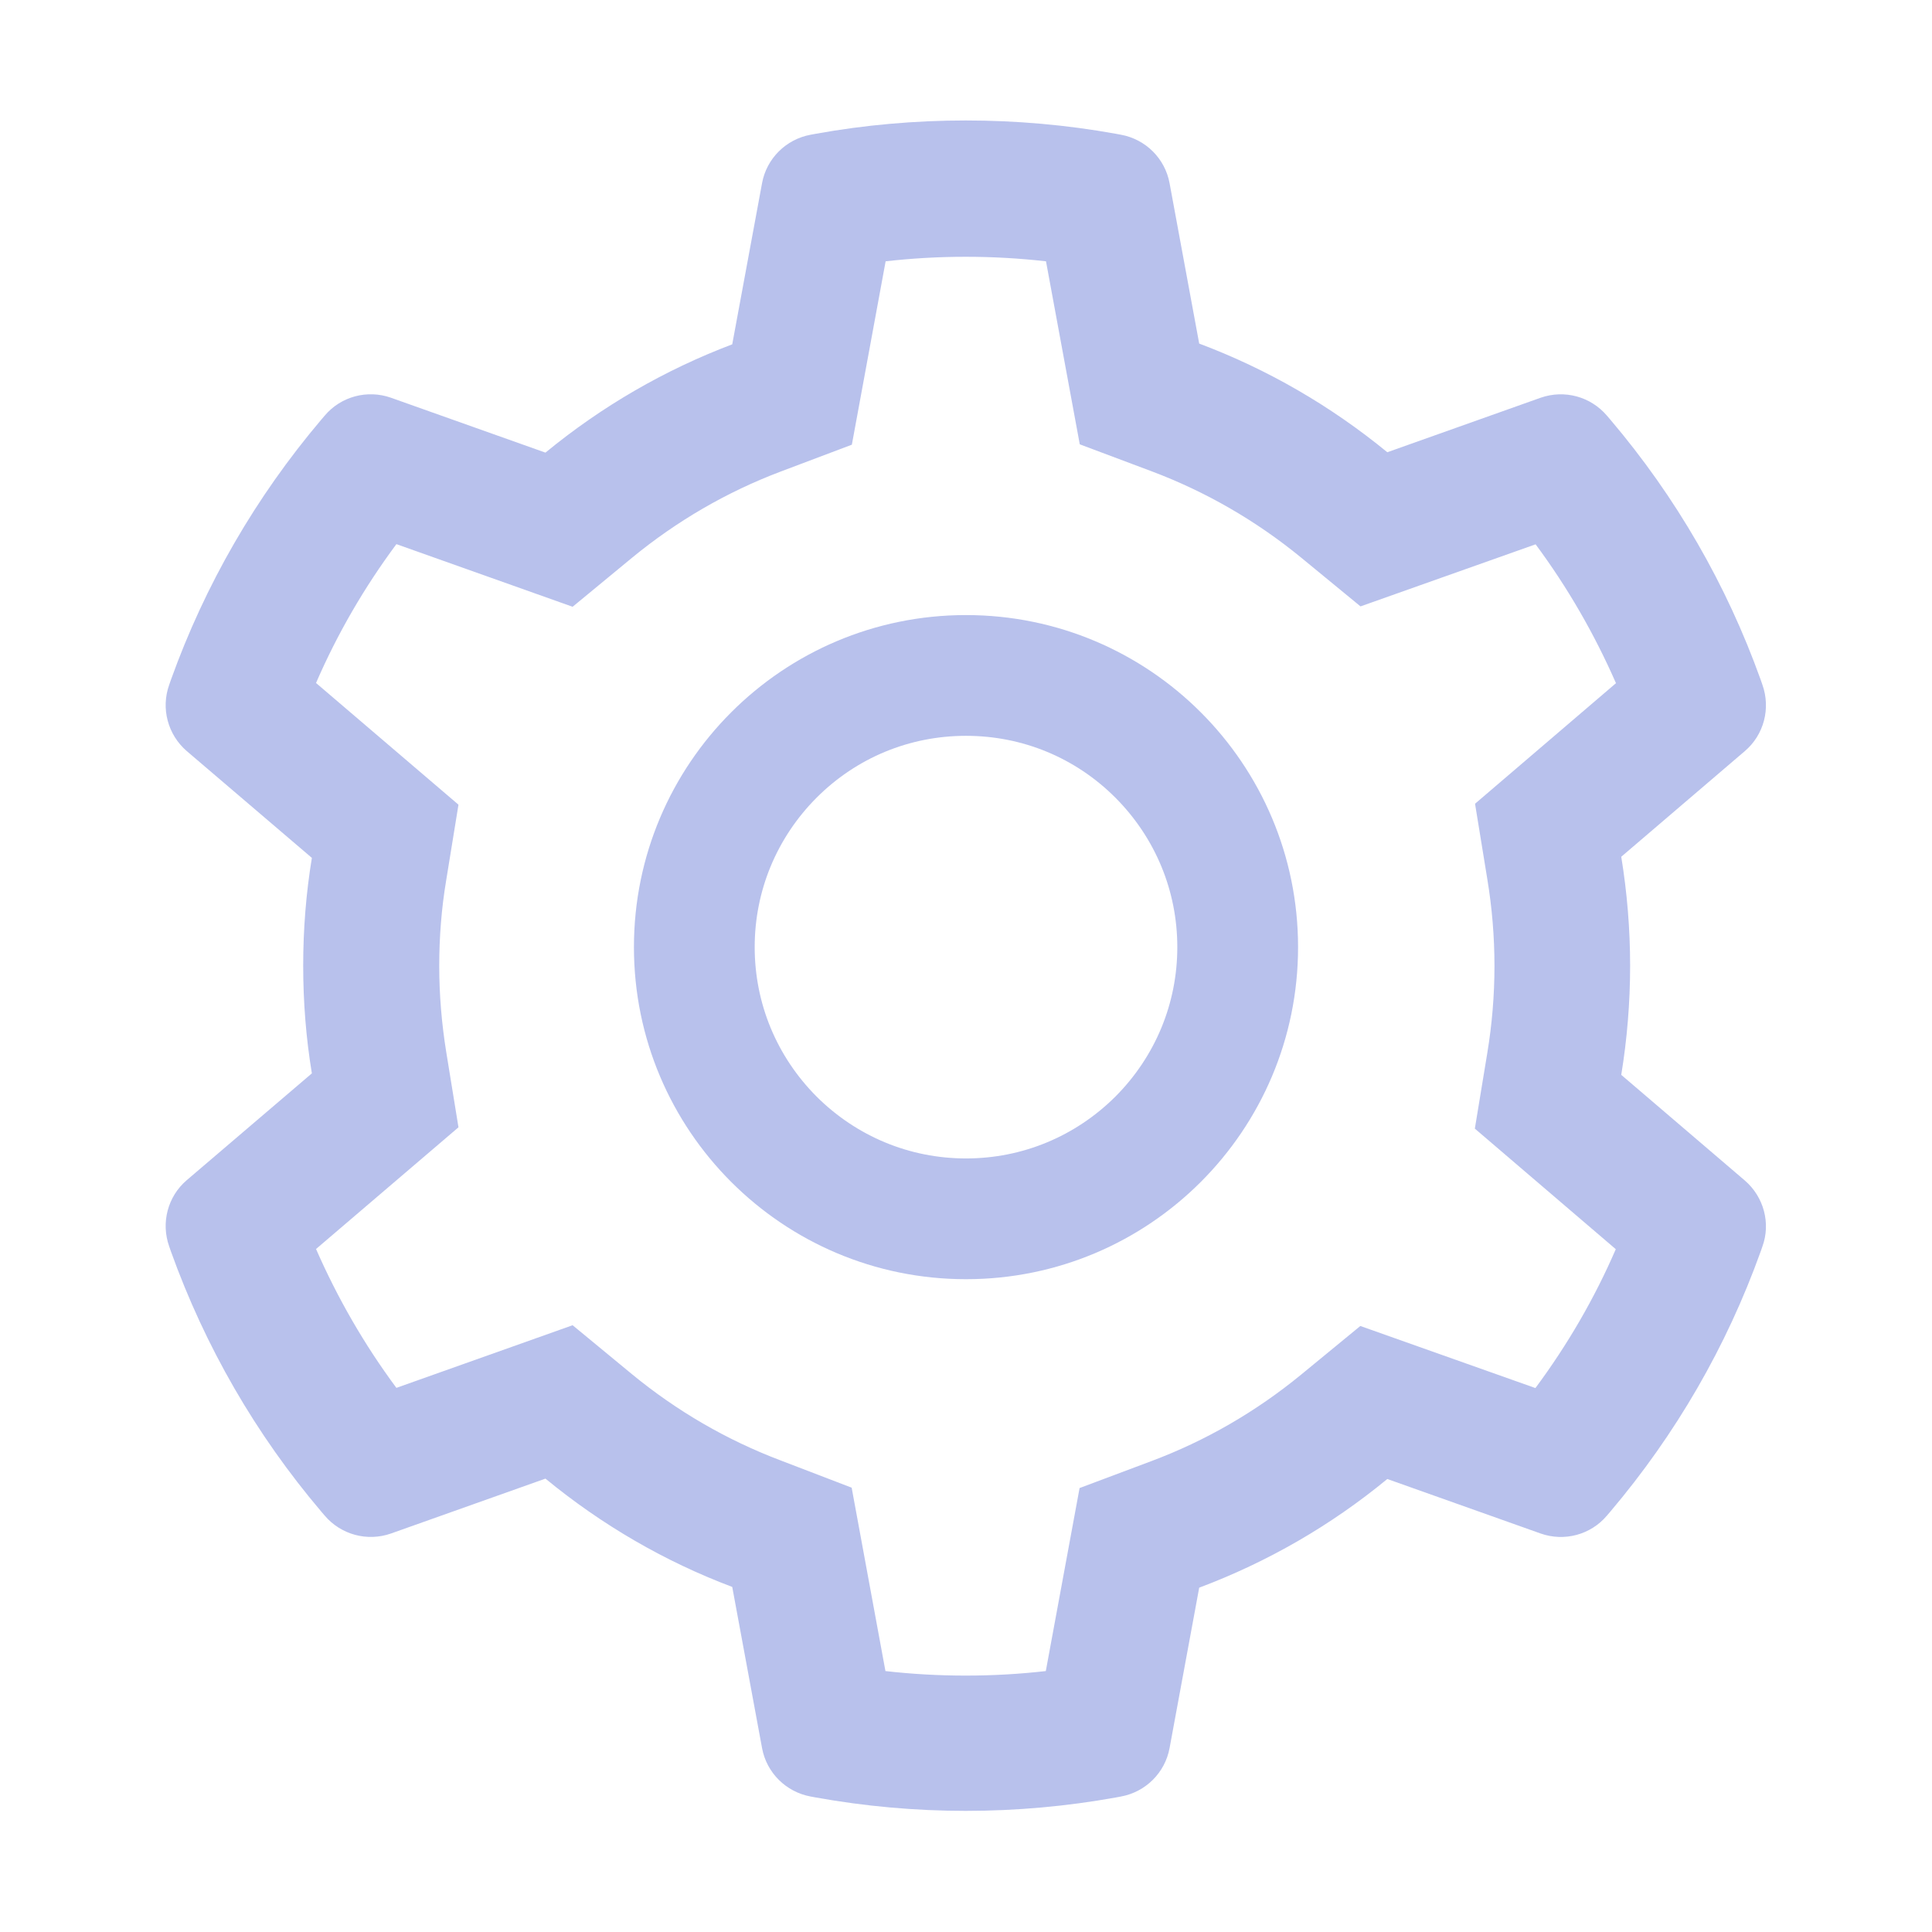
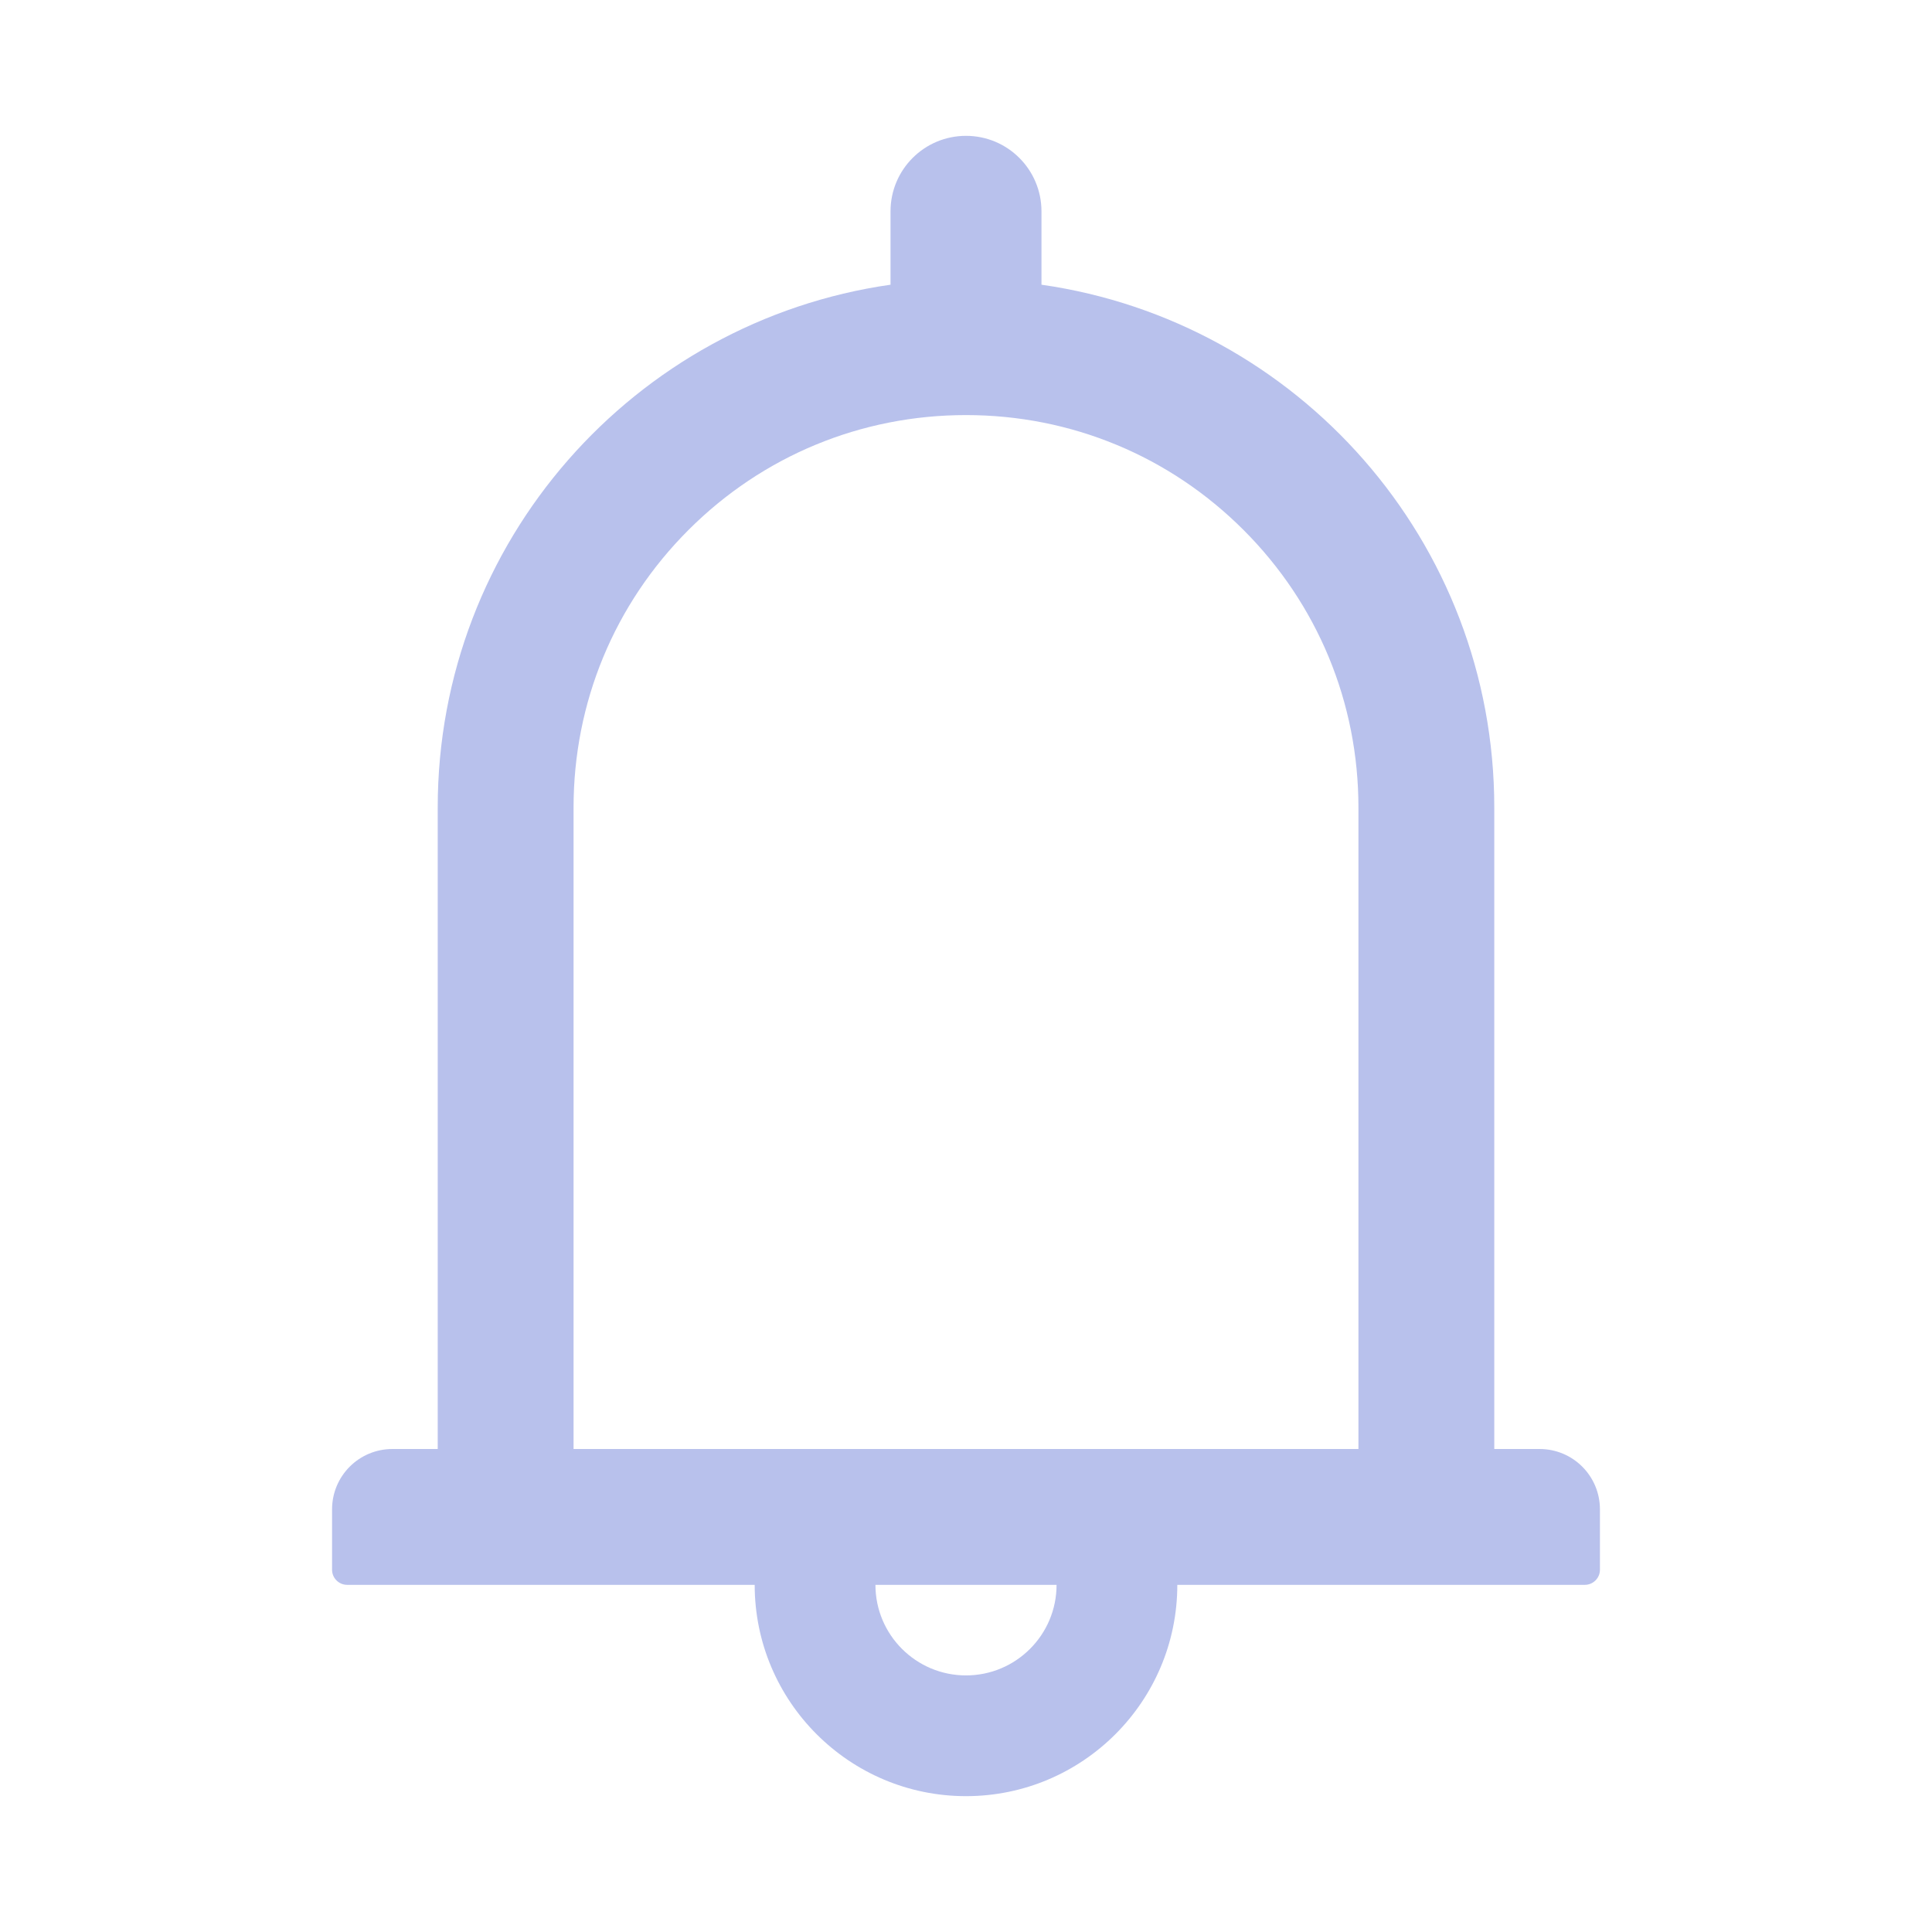
- <svg xmlns="http://www.w3.org/2000/svg" t="1643285845149" class="icon" viewBox="0 0 1024 1024" version="1.1" p-id="9186" width="512" height="512">
-   <path d="M924.8 625.7l-65.5-56c3.1-19 4.7-38.4 4.7-57.8s-1.6-38.8-4.7-57.8l65.5-56c10.1-8.6 13.8-22.6 9.3-35.2l-0.9-2.6c-18.1-50.5-44.9-96.9-79.7-137.9l-1.8-2.1c-8.6-10.1-22.5-13.9-35.1-9.5l-81.3 28.9c-30-24.6-63.5-44-99.7-57.6l-15.7-85c-2.4-13.1-12.7-23.3-25.8-25.7l-2.7-0.5c-52.1-9.4-106.9-9.4-159 0l-2.7 0.5c-13.1 2.4-23.4 12.6-25.8 25.7l-15.8 85.4c-35.9 13.6-69.2 32.9-99 57.4l-81.9-29.1c-12.5-4.4-26.5-0.7-35.1 9.5l-1.8 2.1c-34.8 41.1-61.6 87.5-79.7 137.9l-0.9 2.6c-4.5 12.5-0.8 26.5 9.3 35.2l66.3 56.6c-3.1 18.8-4.6 38-4.6 57.1 0 19.2 1.5 38.4 4.6 57.1L99 625.5c-10.1 8.6-13.8 22.6-9.3 35.2l0.9 2.6c18.1 50.4 44.9 96.9 79.7 137.9l1.8 2.1c8.6 10.1 22.5 13.9 35.1 9.5l81.9-29.1c29.8 24.5 63.1 43.9 99 57.4l15.8 85.4c2.4 13.1 12.7 23.3 25.8 25.7l2.7 0.5c26.1 4.7 52.8 7.1 79.5 7.1 26.7 0 53.5-2.4 79.5-7.1l2.7-0.5c13.1-2.4 23.4-12.6 25.8-25.7l15.7-85c36.2-13.6 69.7-32.9 99.7-57.6l81.3 28.9c12.5 4.4 26.5 0.7 35.1-9.5l1.8-2.1c34.8-41.1 61.6-87.5 79.7-137.9l0.9-2.6c4.5-12.3 0.8-26.3-9.3-35zM788.3 465.9c2.5 15.1 3.8 30.6 3.8 46.1s-1.3 31-3.8 46.1l-6.6 40.1 74.7 63.9c-11.3 26.1-25.6 50.7-42.6 73.6L721 702.8l-31.4 25.8c-23.9 19.6-50.5 35-79.3 45.8l-38.1 14.3-17.9 97c-28.1 3.2-56.8 3.2-85 0l-17.9-97.2-37.8-14.5c-28.5-10.8-55-26.2-78.7-45.7l-31.4-25.9-93.4 33.2c-17-22.9-31.2-47.6-42.6-73.6l75.5-64.5-6.5-40c-2.4-14.9-3.7-30.3-3.7-45.5 0-15.3 1.2-30.6 3.7-45.5l6.5-40-75.5-64.5c11.3-26.1 25.6-50.7 42.6-73.6l93.4 33.2 31.4-25.9c23.7-19.5 50.2-34.9 78.7-45.7l37.9-14.3 17.9-97.2c28.1-3.2 56.8-3.2 85 0l17.9 97 38.1 14.3c28.7 10.8 55.4 26.2 79.3 45.8l31.4 25.8 92.8-32.9c17 22.9 31.2 47.6 42.6 73.6L781.8 426l6.5 39.9z" p-id="9187" fill="#B8C1Ec" />
-   <path d="M512 326c-97.2 0-176 78.8-176 176s78.8 176 176 176 176-78.8 176-176-78.8-176-176-176z m79.2 255.2C570 602.3 541.9 614 512 614c-29.9 0-58-11.7-79.2-32.8C411.7 560 400 531.9 400 502c0-29.9 11.7-58 32.8-79.2C454 401.6 482.1 390 512 390c29.9 0 58 11.6 79.2 32.8C612.3 444 624 472.1 624 502c0 29.9-11.7 58-32.8 79.2z" p-id="9188" fill="#B8C1Ec" />
+ <svg xmlns="http://www.w3.org/2000/svg" t="1643441791811" class="icon" viewBox="0 0 1024 1024" version="1.1" p-id="8941" width="512" height="512">
+   <path d="M816 768h-24V428c0-141.1-104.3-257.7-240-277.1V112c0-22.1-17.9-40-40-40s-40 17.9-40 40v38.9c-135.7 19.4-240 136-240 277.1v340h-24c-17.7 0-32 14.3-32 32v32c0 4.4 3.6 8 8 8h216c0 61.8 50.2 112 112 112s112-50.2 112-112h216c4.4 0 8-3.6 8-8v-32c0-17.7-14.3-32-32-32zM512 888c-26.5 0-48-21.5-48-48h96c0 26.5-21.5 48-48 48zM304 768V428c0-55.6 21.6-107.8 60.9-147.1S456.4 220 512 220c55.6 0 107.8 21.6 147.1 60.9S720 372.4 720 428v340H304z" p-id="8942" fill="#B8C1Ec" />
</svg>
